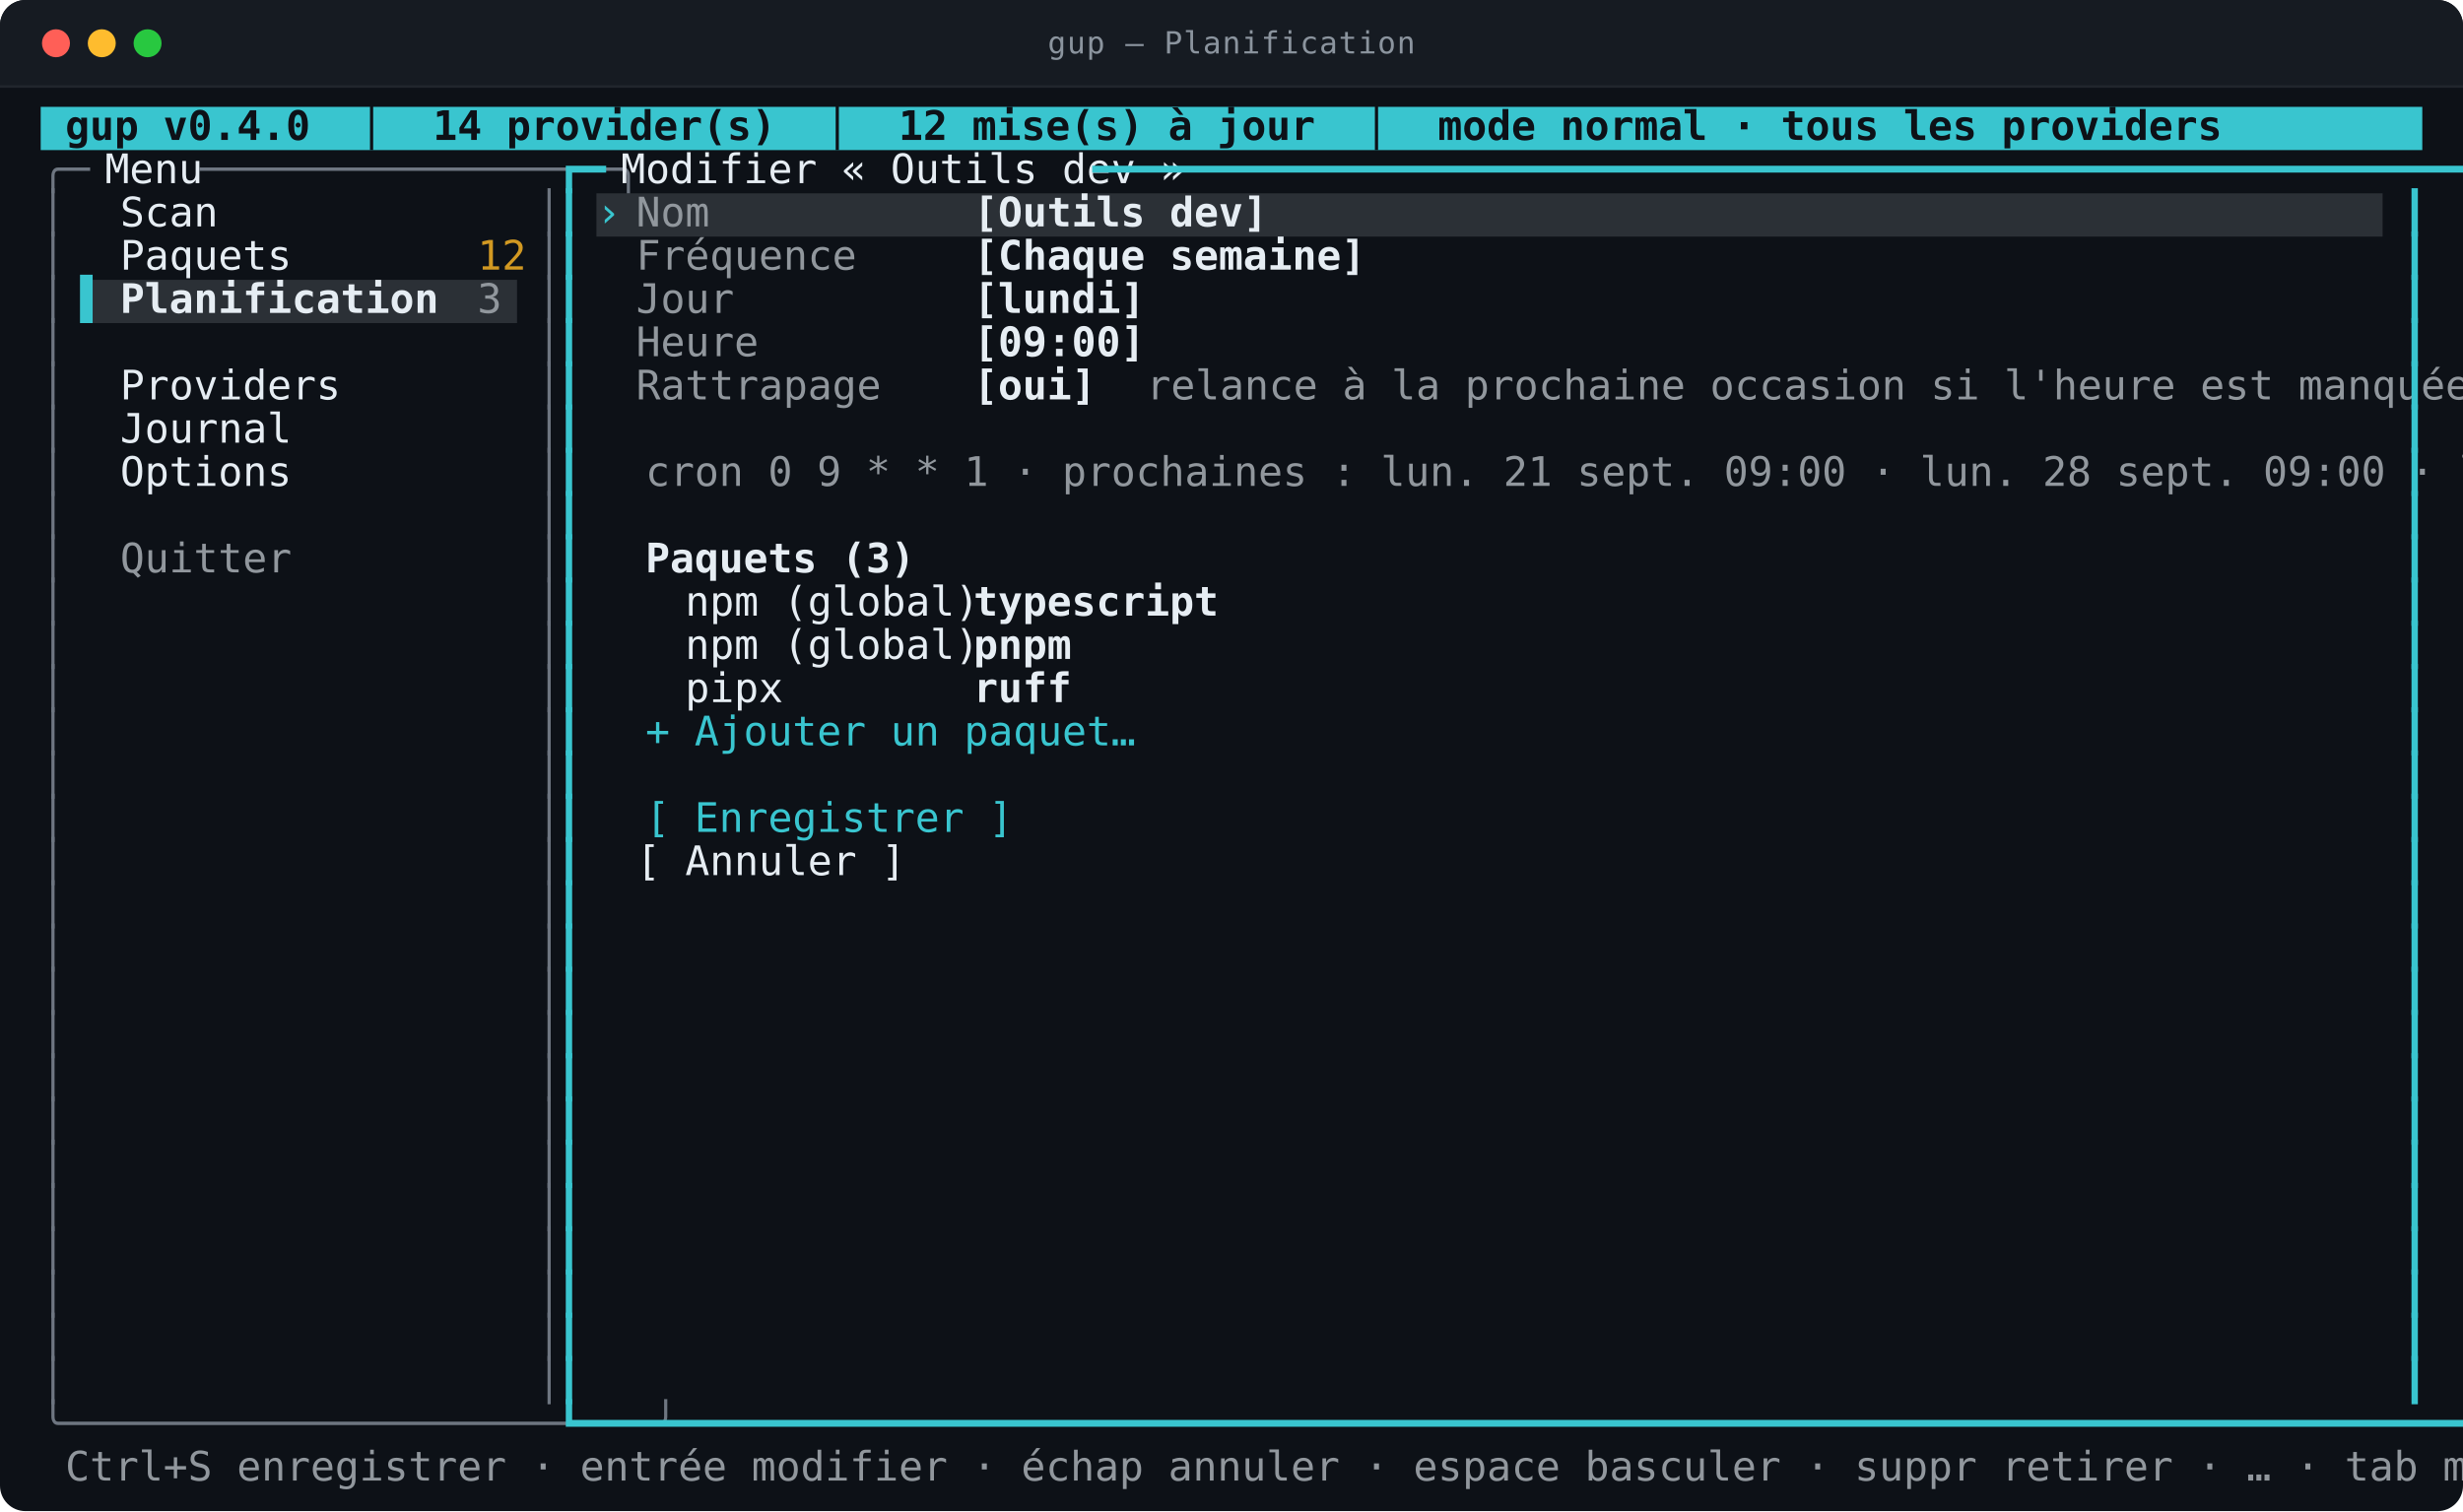
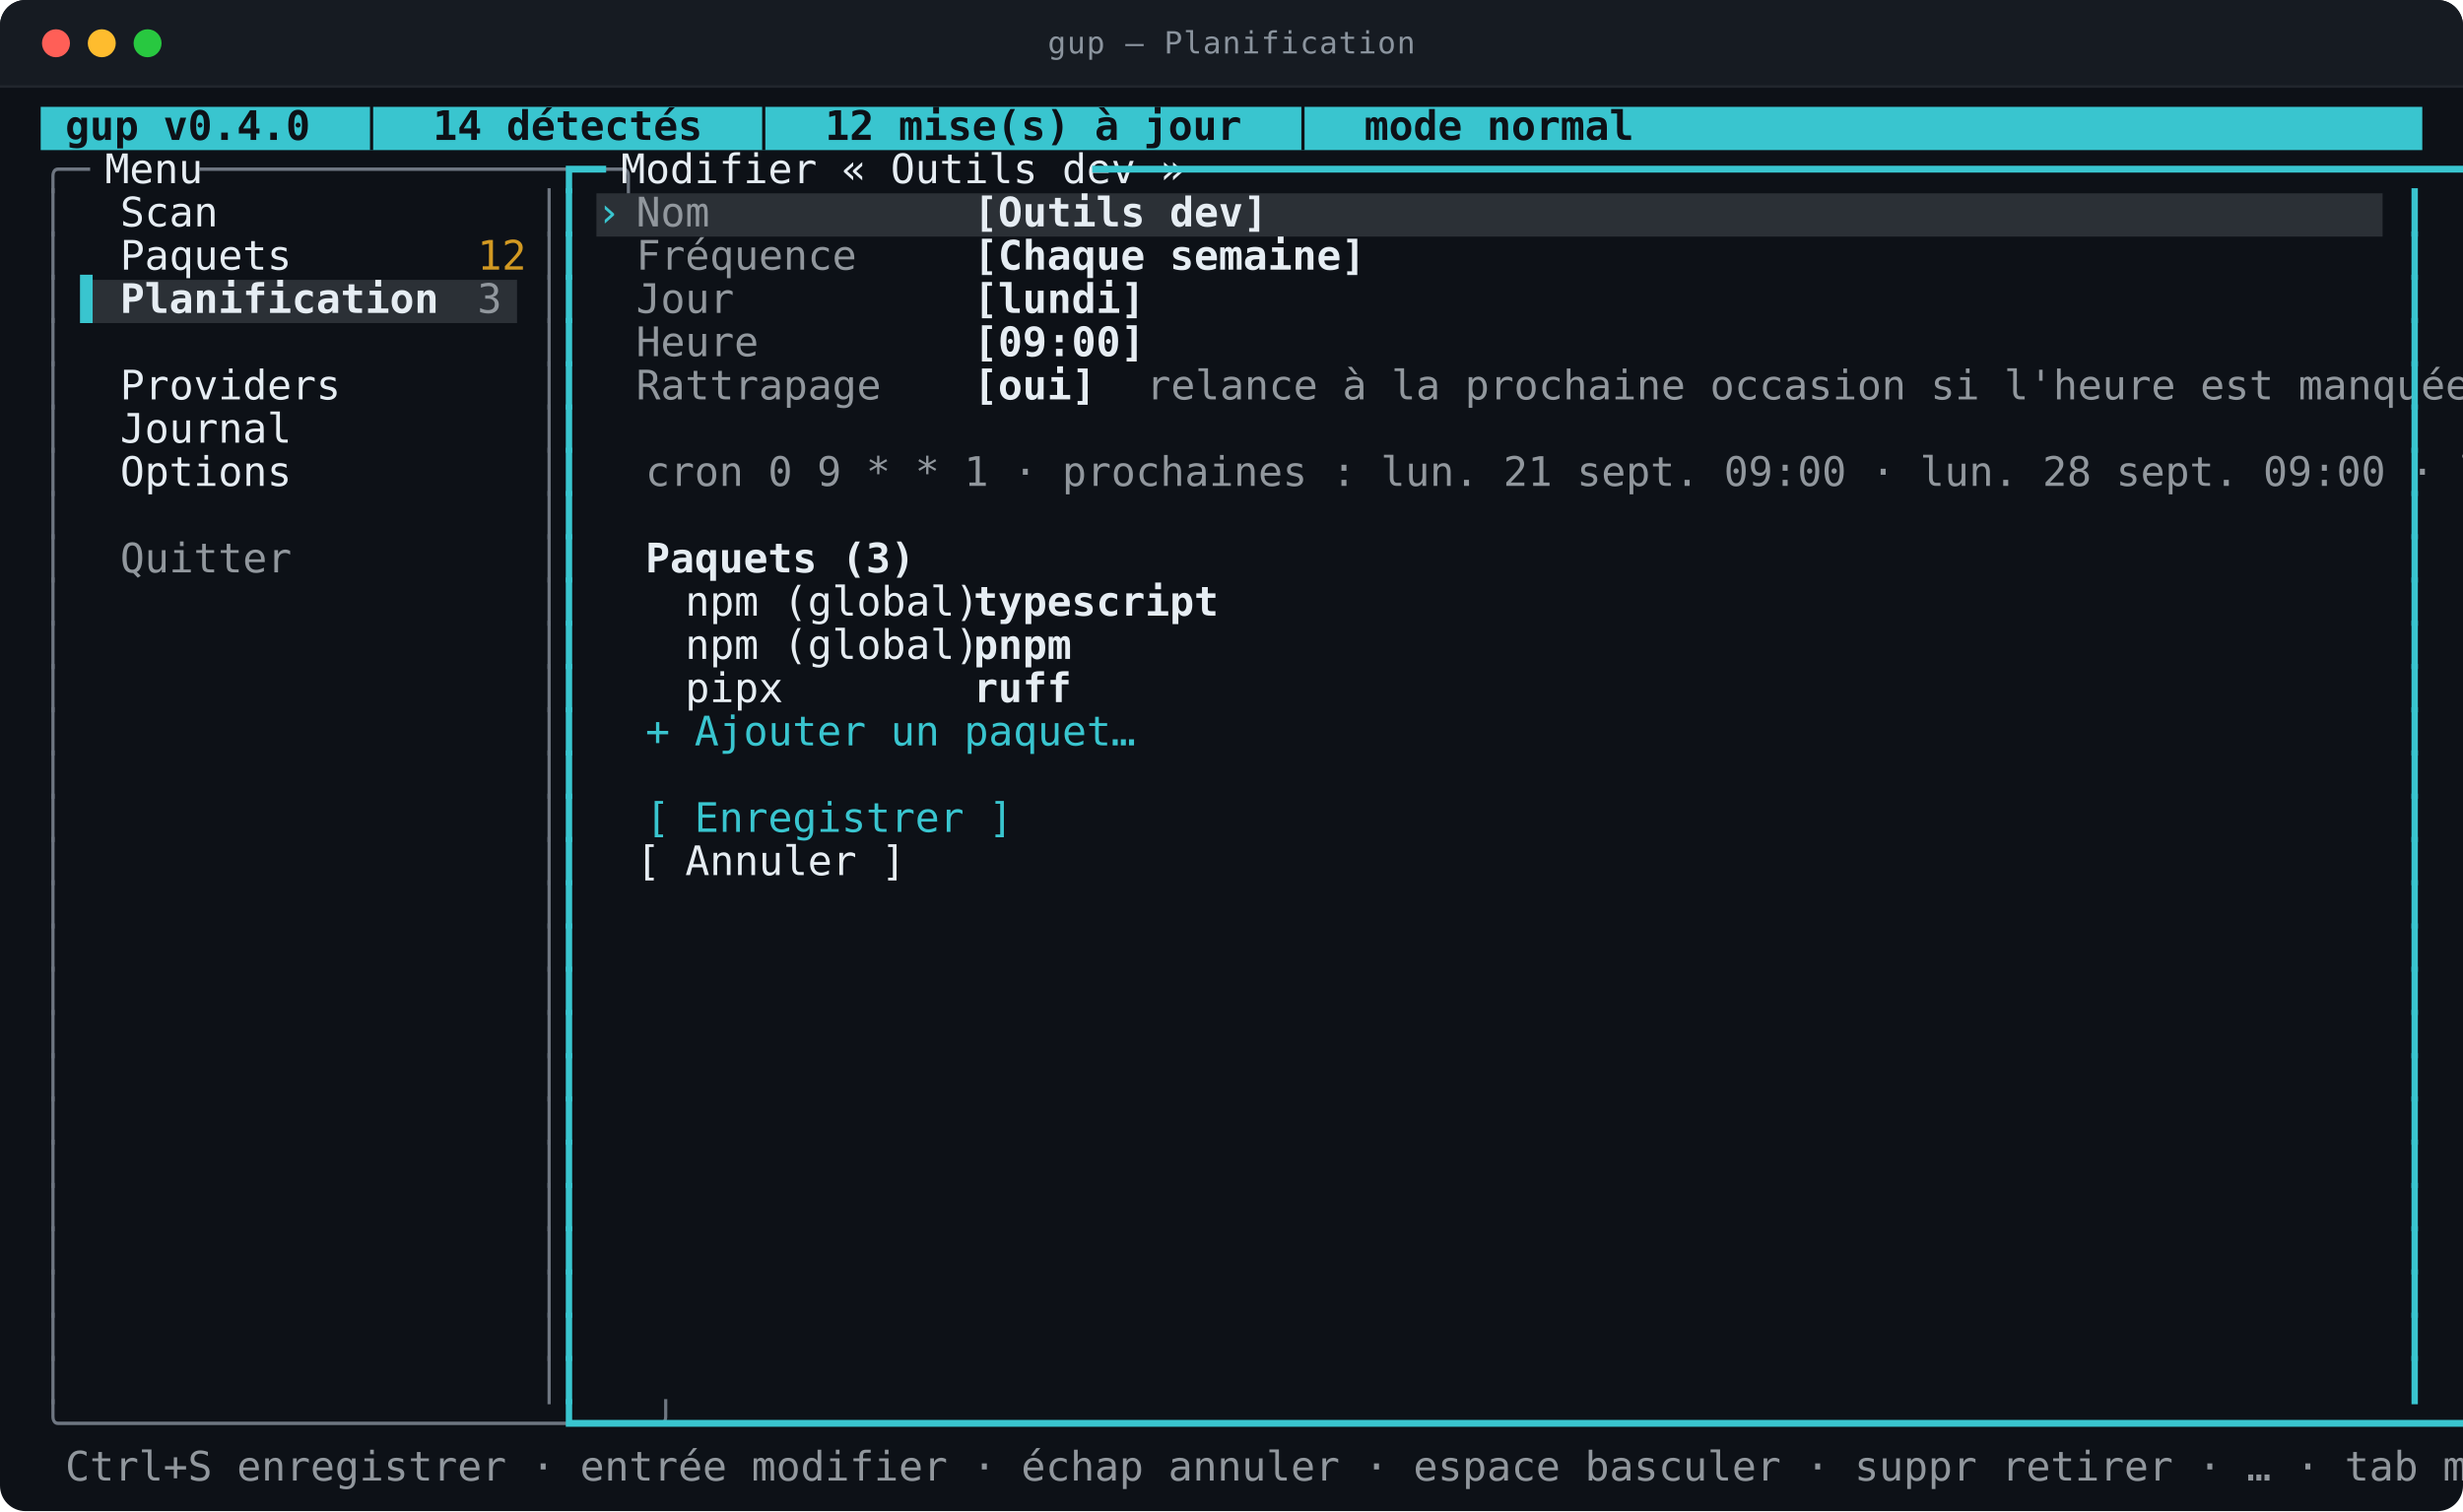
<svg xmlns="http://www.w3.org/2000/svg" viewBox="0 0 968.0 594.0" width="968.0" height="594.0" role="img" aria-labelledby="t d">
  <style>
text{font-family:ui-monospace,SFMono-Regular,"SF Mono",Menlo,Consolas,"DejaVu Sans Mono",monospace;font-size:16px}
.t{font-size:12px;letter-spacing:.4px;fill:#8b949e}
.b{font-weight:700}
.i{font-style:italic}
.u{text-decoration:underline}
.s{text-decoration:line-through}
.us{text-decoration:underline line-through}
.d{opacity:0.62}
.c0{fill:#39c5cf}
.c1{fill:#2b3036}
.c2{fill:#0d1117}
.c3{fill:#6e7681}
.c4{fill:#e6edf3}
.c5{fill:#91979d}
.c6{fill:#d29922}
</style>
  <rect y="0.0" width="968.0" height="594.0" rx="10.0" fill="#0d1117" />
  <rect y="0.0" width="968.0" height="34.0" rx="10.0" fill="#161b22" />
  <rect y="24.0" width="968.0" height="10.0" fill="#161b22" />
  <line x1="0.0" y1="34.0" x2="968.0" y2="34.0" stroke="#21262d" />
  <circle cx="22.0" cy="17.0" r="5.5" fill="#ff5f57" />
  <circle cx="40.0" cy="17.0" r="5.5" fill="#febc2e" />
  <circle cx="58.0" cy="17.0" r="5.5" fill="#28c840" />
  <text class="t" x="484.0" y="21.0" text-anchor="middle">gup — Planification</text>
  <rect class="c0" x="16.0" y="42.0" width="936.0" height="17.0" />
  <rect class="c1" x="234.4" y="76.0" width="702.0" height="17.0" />
  <rect class="c1" x="31.6" y="110.0" width="171.6" height="17.0" />
-   <text class="c2 b" x="16.0" y="55.0" textLength="694.2" lengthAdjust="spacingAndGlyphs" xml:space="preserve"> gup v0.4.0  │  14 provider(s)  │  12 mise(s) à jour  │  mode normal · tous les providers</text>
+   <text class="c2 b" x="16.0" y="55.0" textLength="507.0" lengthAdjust="spacingAndGlyphs" xml:space="preserve"> gup v0.4.0  │  14 détectés  │  12 mise(s) à jour  │  mode normal</text>
  <text class="c3" x="16.0" y="72.0" textLength="15.6" lengthAdjust="spacingAndGlyphs" xml:space="preserve">╭─</text>
  <text class="c4" x="31.6" y="72.0" textLength="46.8" lengthAdjust="spacingAndGlyphs" xml:space="preserve"> Menu </text>
  <text class="c3" x="78.4" y="72.0" textLength="140.4" lengthAdjust="spacingAndGlyphs" xml:space="preserve">─────────────────╮</text>
  <text class="c0" x="218.8" y="72.0" textLength="15.6" lengthAdjust="spacingAndGlyphs" xml:space="preserve">┏━</text>
  <text class="c4" x="234.4" y="72.0" textLength="195.0" lengthAdjust="spacingAndGlyphs" xml:space="preserve"> Modifier « Outils dev » </text>
  <text class="c0" x="429.4" y="72.0" textLength="522.6" lengthAdjust="spacingAndGlyphs" xml:space="preserve">━━━━━━━━━━━━━━━━━━━━━━━━━━━━━━━━━━━━━━━━━━━━━━━━━━━━━━━━━━━━━━━━━━┓</text>
  <text class="c3" x="16.0" y="89.0" textLength="7.8" lengthAdjust="spacingAndGlyphs" xml:space="preserve">│</text>
  <text class="c4" x="47.2" y="89.0" textLength="140.4" lengthAdjust="spacingAndGlyphs" xml:space="preserve">Scan              </text>
  <text class="c3" x="211.0" y="89.0" textLength="7.8" lengthAdjust="spacingAndGlyphs" xml:space="preserve">│</text>
  <text class="c0" x="218.8" y="89.0" textLength="7.8" lengthAdjust="spacingAndGlyphs" xml:space="preserve">┃</text>
  <text class="c0" x="234.4" y="89.0" textLength="15.6" lengthAdjust="spacingAndGlyphs" xml:space="preserve">› </text>
  <text class="c5" x="250.0" y="89.0" textLength="132.6" lengthAdjust="spacingAndGlyphs" xml:space="preserve">Nom              </text>
  <text class="c4 b" x="382.6" y="89.0" textLength="93.6" lengthAdjust="spacingAndGlyphs" xml:space="preserve">[Outils dev]</text>
  <text class="c0" x="944.2" y="89.0" textLength="7.8" lengthAdjust="spacingAndGlyphs" xml:space="preserve">┃</text>
  <text class="c3" x="16.0" y="106.0" textLength="7.8" lengthAdjust="spacingAndGlyphs" xml:space="preserve">│</text>
  <text class="c4" x="47.2" y="106.0" textLength="140.4" lengthAdjust="spacingAndGlyphs" xml:space="preserve">Paquets           </text>
  <text class="c6" x="187.6" y="106.0" textLength="15.6" lengthAdjust="spacingAndGlyphs" xml:space="preserve">12</text>
  <text class="c3" x="211.0" y="106.0" textLength="7.8" lengthAdjust="spacingAndGlyphs" xml:space="preserve">│</text>
  <text class="c0" x="218.8" y="106.0" textLength="7.8" lengthAdjust="spacingAndGlyphs" xml:space="preserve">┃</text>
  <text class="c5" x="250.0" y="106.0" textLength="132.6" lengthAdjust="spacingAndGlyphs" xml:space="preserve">Fréquence        </text>
  <text class="c4 b" x="382.6" y="106.0" textLength="124.8" lengthAdjust="spacingAndGlyphs" xml:space="preserve">[Chaque semaine]</text>
  <text class="c0" x="944.2" y="106.0" textLength="7.8" lengthAdjust="spacingAndGlyphs" xml:space="preserve">┃</text>
  <text class="c3" x="16.0" y="123.0" textLength="7.8" lengthAdjust="spacingAndGlyphs" xml:space="preserve">│</text>
  <text class="c0" x="31.6" y="123.0" textLength="15.6" lengthAdjust="spacingAndGlyphs" xml:space="preserve">▌ </text>
  <text class="c4 b" x="47.2" y="123.0" textLength="140.4" lengthAdjust="spacingAndGlyphs" xml:space="preserve">Planification     </text>
  <text class="c5" x="187.6" y="123.0" textLength="7.8" lengthAdjust="spacingAndGlyphs" xml:space="preserve">3</text>
  <text class="c3" x="211.0" y="123.0" textLength="7.8" lengthAdjust="spacingAndGlyphs" xml:space="preserve">│</text>
  <text class="c0" x="218.8" y="123.0" textLength="7.8" lengthAdjust="spacingAndGlyphs" xml:space="preserve">┃</text>
  <text class="c5" x="250.0" y="123.0" textLength="132.6" lengthAdjust="spacingAndGlyphs" xml:space="preserve">Jour             </text>
  <text class="c4 b" x="382.6" y="123.0" textLength="54.6" lengthAdjust="spacingAndGlyphs" xml:space="preserve">[lundi]</text>
  <text class="c0" x="944.2" y="123.0" textLength="7.8" lengthAdjust="spacingAndGlyphs" xml:space="preserve">┃</text>
  <text class="c3" x="16.0" y="140.0" textLength="7.8" lengthAdjust="spacingAndGlyphs" xml:space="preserve">│</text>
  <text class="c3" x="211.0" y="140.0" textLength="7.8" lengthAdjust="spacingAndGlyphs" xml:space="preserve">│</text>
  <text class="c0" x="218.8" y="140.0" textLength="7.8" lengthAdjust="spacingAndGlyphs" xml:space="preserve">┃</text>
  <text class="c5" x="250.0" y="140.0" textLength="132.6" lengthAdjust="spacingAndGlyphs" xml:space="preserve">Heure            </text>
  <text class="c4 b" x="382.6" y="140.0" textLength="54.6" lengthAdjust="spacingAndGlyphs" xml:space="preserve">[09:00]</text>
  <text class="c0" x="944.2" y="140.0" textLength="7.8" lengthAdjust="spacingAndGlyphs" xml:space="preserve">┃</text>
  <text class="c3" x="16.0" y="157.0" textLength="7.8" lengthAdjust="spacingAndGlyphs" xml:space="preserve">│</text>
  <text class="c4" x="47.2" y="157.0" textLength="140.4" lengthAdjust="spacingAndGlyphs" xml:space="preserve">Providers         </text>
  <text class="c3" x="211.0" y="157.0" textLength="7.8" lengthAdjust="spacingAndGlyphs" xml:space="preserve">│</text>
  <text class="c0" x="218.8" y="157.0" textLength="7.8" lengthAdjust="spacingAndGlyphs" xml:space="preserve">┃</text>
  <text class="c5" x="250.0" y="157.0" textLength="132.6" lengthAdjust="spacingAndGlyphs" xml:space="preserve">Rattrapage       </text>
  <text class="c4 b" x="382.6" y="157.0" textLength="39.0" lengthAdjust="spacingAndGlyphs" xml:space="preserve">[oui]</text>
  <text class="c5" x="421.6" y="157.0" textLength="444.6" lengthAdjust="spacingAndGlyphs" xml:space="preserve">   relance à la prochaine occasion si l'heure est manquée</text>
  <text class="c0" x="944.2" y="157.0" textLength="7.8" lengthAdjust="spacingAndGlyphs" xml:space="preserve">┃</text>
  <text class="c3" x="16.0" y="174.0" textLength="7.8" lengthAdjust="spacingAndGlyphs" xml:space="preserve">│</text>
  <text class="c4" x="47.2" y="174.0" textLength="140.4" lengthAdjust="spacingAndGlyphs" xml:space="preserve">Journal           </text>
  <text class="c3" x="211.0" y="174.0" textLength="7.8" lengthAdjust="spacingAndGlyphs" xml:space="preserve">│</text>
  <text class="c0" x="218.8" y="174.0" textLength="7.8" lengthAdjust="spacingAndGlyphs" xml:space="preserve">┃</text>
  <text class="c0" x="944.2" y="174.0" textLength="7.8" lengthAdjust="spacingAndGlyphs" xml:space="preserve">┃</text>
  <text class="c3" x="16.0" y="191.0" textLength="7.8" lengthAdjust="spacingAndGlyphs" xml:space="preserve">│</text>
  <text class="c4" x="47.2" y="191.0" textLength="140.4" lengthAdjust="spacingAndGlyphs" xml:space="preserve">Options           </text>
  <text class="c3" x="211.0" y="191.0" textLength="7.8" lengthAdjust="spacingAndGlyphs" xml:space="preserve">│</text>
  <text class="c0" x="218.8" y="191.0" textLength="7.8" lengthAdjust="spacingAndGlyphs" xml:space="preserve">┃</text>
  <text class="c5" x="234.4" y="191.0" textLength="702.0" lengthAdjust="spacingAndGlyphs" xml:space="preserve">  cron 0 9 * * 1 · prochaines : lun. 21 sept. 09:00 · lun. 28 sept. 09:00 · lun. 5 oct. 0…</text>
  <text class="c0" x="944.2" y="191.0" textLength="7.8" lengthAdjust="spacingAndGlyphs" xml:space="preserve">┃</text>
  <text class="c3" x="16.0" y="208.0" textLength="7.8" lengthAdjust="spacingAndGlyphs" xml:space="preserve">│</text>
  <text class="c3" x="211.0" y="208.0" textLength="7.8" lengthAdjust="spacingAndGlyphs" xml:space="preserve">│</text>
  <text class="c0" x="218.8" y="208.0" textLength="7.8" lengthAdjust="spacingAndGlyphs" xml:space="preserve">┃</text>
  <text class="c0" x="944.2" y="208.0" textLength="7.8" lengthAdjust="spacingAndGlyphs" xml:space="preserve">┃</text>
  <text class="c3" x="16.0" y="225.0" textLength="7.8" lengthAdjust="spacingAndGlyphs" xml:space="preserve">│</text>
  <text class="c5" x="47.2" y="225.0" textLength="140.4" lengthAdjust="spacingAndGlyphs" xml:space="preserve">Quitter           </text>
  <text class="c3" x="211.0" y="225.0" textLength="7.8" lengthAdjust="spacingAndGlyphs" xml:space="preserve">│</text>
  <text class="c0" x="218.8" y="225.0" textLength="7.8" lengthAdjust="spacingAndGlyphs" xml:space="preserve">┃</text>
  <text class="c4 b" x="234.4" y="225.0" textLength="101.4" lengthAdjust="spacingAndGlyphs" xml:space="preserve">  Paquets (3)</text>
  <text class="c0" x="944.2" y="225.0" textLength="7.8" lengthAdjust="spacingAndGlyphs" xml:space="preserve">┃</text>
  <text class="c3" x="16.0" y="242.0" textLength="7.8" lengthAdjust="spacingAndGlyphs" xml:space="preserve">│</text>
  <text class="c3" x="211.0" y="242.0" textLength="7.8" lengthAdjust="spacingAndGlyphs" xml:space="preserve">│</text>
  <text class="c0" x="218.8" y="242.0" textLength="7.8" lengthAdjust="spacingAndGlyphs" xml:space="preserve">┃</text>
  <text class="c4" x="250.0" y="242.0" textLength="132.6" lengthAdjust="spacingAndGlyphs" xml:space="preserve">  npm (global)   </text>
  <text class="c4 b" x="382.6" y="242.0" textLength="195.0" lengthAdjust="spacingAndGlyphs" xml:space="preserve">typescript               </text>
  <text class="c0" x="944.2" y="242.0" textLength="7.8" lengthAdjust="spacingAndGlyphs" xml:space="preserve">┃</text>
  <text class="c3" x="16.0" y="259.0" textLength="7.8" lengthAdjust="spacingAndGlyphs" xml:space="preserve">│</text>
  <text class="c3" x="211.0" y="259.0" textLength="7.8" lengthAdjust="spacingAndGlyphs" xml:space="preserve">│</text>
  <text class="c0" x="218.8" y="259.0" textLength="7.8" lengthAdjust="spacingAndGlyphs" xml:space="preserve">┃</text>
  <text class="c4" x="250.0" y="259.0" textLength="132.6" lengthAdjust="spacingAndGlyphs" xml:space="preserve">  npm (global)   </text>
  <text class="c4 b" x="382.6" y="259.0" textLength="195.0" lengthAdjust="spacingAndGlyphs" xml:space="preserve">pnpm                     </text>
  <text class="c0" x="944.2" y="259.0" textLength="7.8" lengthAdjust="spacingAndGlyphs" xml:space="preserve">┃</text>
  <text class="c3" x="16.0" y="276.0" textLength="7.8" lengthAdjust="spacingAndGlyphs" xml:space="preserve">│</text>
  <text class="c3" x="211.0" y="276.0" textLength="7.8" lengthAdjust="spacingAndGlyphs" xml:space="preserve">│</text>
  <text class="c0" x="218.8" y="276.0" textLength="7.8" lengthAdjust="spacingAndGlyphs" xml:space="preserve">┃</text>
  <text class="c4" x="250.0" y="276.0" textLength="132.6" lengthAdjust="spacingAndGlyphs" xml:space="preserve">  pipx           </text>
  <text class="c4 b" x="382.6" y="276.0" textLength="195.0" lengthAdjust="spacingAndGlyphs" xml:space="preserve">ruff                     </text>
  <text class="c0" x="944.2" y="276.0" textLength="7.8" lengthAdjust="spacingAndGlyphs" xml:space="preserve">┃</text>
  <text class="c3" x="16.0" y="293.0" textLength="7.8" lengthAdjust="spacingAndGlyphs" xml:space="preserve">│</text>
  <text class="c3" x="211.0" y="293.0" textLength="7.8" lengthAdjust="spacingAndGlyphs" xml:space="preserve">│</text>
  <text class="c0" x="218.8" y="293.0" textLength="7.8" lengthAdjust="spacingAndGlyphs" xml:space="preserve">┃</text>
  <text class="c0" x="234.4" y="293.0" textLength="171.6" lengthAdjust="spacingAndGlyphs" xml:space="preserve">  + Ajouter un paquet…</text>
  <text class="c0" x="944.2" y="293.0" textLength="7.8" lengthAdjust="spacingAndGlyphs" xml:space="preserve">┃</text>
  <text class="c3" x="16.0" y="310.0" textLength="7.8" lengthAdjust="spacingAndGlyphs" xml:space="preserve">│</text>
  <text class="c3" x="211.0" y="310.0" textLength="7.8" lengthAdjust="spacingAndGlyphs" xml:space="preserve">│</text>
  <text class="c0" x="218.8" y="310.0" textLength="7.8" lengthAdjust="spacingAndGlyphs" xml:space="preserve">┃</text>
  <text class="c0" x="944.2" y="310.0" textLength="7.8" lengthAdjust="spacingAndGlyphs" xml:space="preserve">┃</text>
  <text class="c3" x="16.0" y="327.0" textLength="7.8" lengthAdjust="spacingAndGlyphs" xml:space="preserve">│</text>
  <text class="c3" x="211.0" y="327.0" textLength="7.8" lengthAdjust="spacingAndGlyphs" xml:space="preserve">│</text>
  <text class="c0" x="218.8" y="327.0" textLength="7.8" lengthAdjust="spacingAndGlyphs" xml:space="preserve">┃</text>
  <text class="c0" x="234.4" y="327.0" textLength="132.6" lengthAdjust="spacingAndGlyphs" xml:space="preserve">  [ Enregistrer ]</text>
  <text class="c0" x="944.2" y="327.0" textLength="7.8" lengthAdjust="spacingAndGlyphs" xml:space="preserve">┃</text>
  <text class="c3" x="16.0" y="344.0" textLength="7.8" lengthAdjust="spacingAndGlyphs" xml:space="preserve">│</text>
  <text class="c3" x="211.0" y="344.0" textLength="7.8" lengthAdjust="spacingAndGlyphs" xml:space="preserve">│</text>
  <text class="c0" x="218.8" y="344.0" textLength="7.8" lengthAdjust="spacingAndGlyphs" xml:space="preserve">┃</text>
  <text class="c4" x="250.0" y="344.0" textLength="85.8" lengthAdjust="spacingAndGlyphs" xml:space="preserve">[ Annuler ]</text>
  <text class="c0" x="944.2" y="344.0" textLength="7.8" lengthAdjust="spacingAndGlyphs" xml:space="preserve">┃</text>
  <text class="c3" x="16.0" y="361.0" textLength="7.8" lengthAdjust="spacingAndGlyphs" xml:space="preserve">│</text>
  <text class="c3" x="211.0" y="361.0" textLength="7.8" lengthAdjust="spacingAndGlyphs" xml:space="preserve">│</text>
  <text class="c0" x="218.8" y="361.0" textLength="7.8" lengthAdjust="spacingAndGlyphs" xml:space="preserve">┃</text>
  <text class="c0" x="944.2" y="361.0" textLength="7.8" lengthAdjust="spacingAndGlyphs" xml:space="preserve">┃</text>
  <text class="c3" x="16.0" y="378.0" textLength="7.8" lengthAdjust="spacingAndGlyphs" xml:space="preserve">│</text>
  <text class="c3" x="211.0" y="378.0" textLength="7.8" lengthAdjust="spacingAndGlyphs" xml:space="preserve">│</text>
  <text class="c0" x="218.8" y="378.0" textLength="7.8" lengthAdjust="spacingAndGlyphs" xml:space="preserve">┃</text>
  <text class="c0" x="944.2" y="378.0" textLength="7.8" lengthAdjust="spacingAndGlyphs" xml:space="preserve">┃</text>
  <text class="c3" x="16.0" y="395.0" textLength="7.8" lengthAdjust="spacingAndGlyphs" xml:space="preserve">│</text>
  <text class="c3" x="211.0" y="395.0" textLength="7.8" lengthAdjust="spacingAndGlyphs" xml:space="preserve">│</text>
  <text class="c0" x="218.8" y="395.0" textLength="7.8" lengthAdjust="spacingAndGlyphs" xml:space="preserve">┃</text>
  <text class="c0" x="944.2" y="395.0" textLength="7.8" lengthAdjust="spacingAndGlyphs" xml:space="preserve">┃</text>
  <text class="c3" x="16.0" y="412.0" textLength="7.8" lengthAdjust="spacingAndGlyphs" xml:space="preserve">│</text>
  <text class="c3" x="211.0" y="412.0" textLength="7.8" lengthAdjust="spacingAndGlyphs" xml:space="preserve">│</text>
  <text class="c0" x="218.8" y="412.0" textLength="7.8" lengthAdjust="spacingAndGlyphs" xml:space="preserve">┃</text>
  <text class="c0" x="944.2" y="412.0" textLength="7.8" lengthAdjust="spacingAndGlyphs" xml:space="preserve">┃</text>
  <text class="c3" x="16.0" y="429.0" textLength="7.8" lengthAdjust="spacingAndGlyphs" xml:space="preserve">│</text>
  <text class="c3" x="211.0" y="429.0" textLength="7.8" lengthAdjust="spacingAndGlyphs" xml:space="preserve">│</text>
  <text class="c0" x="218.8" y="429.0" textLength="7.8" lengthAdjust="spacingAndGlyphs" xml:space="preserve">┃</text>
  <text class="c0" x="944.2" y="429.0" textLength="7.8" lengthAdjust="spacingAndGlyphs" xml:space="preserve">┃</text>
  <text class="c3" x="16.0" y="446.0" textLength="7.8" lengthAdjust="spacingAndGlyphs" xml:space="preserve">│</text>
  <text class="c3" x="211.0" y="446.0" textLength="7.8" lengthAdjust="spacingAndGlyphs" xml:space="preserve">│</text>
  <text class="c0" x="218.8" y="446.0" textLength="7.8" lengthAdjust="spacingAndGlyphs" xml:space="preserve">┃</text>
  <text class="c0" x="944.2" y="446.0" textLength="7.8" lengthAdjust="spacingAndGlyphs" xml:space="preserve">┃</text>
  <text class="c3" x="16.0" y="463.0" textLength="7.8" lengthAdjust="spacingAndGlyphs" xml:space="preserve">│</text>
  <text class="c3" x="211.0" y="463.0" textLength="7.8" lengthAdjust="spacingAndGlyphs" xml:space="preserve">│</text>
  <text class="c0" x="218.8" y="463.0" textLength="7.8" lengthAdjust="spacingAndGlyphs" xml:space="preserve">┃</text>
  <text class="c0" x="944.2" y="463.0" textLength="7.8" lengthAdjust="spacingAndGlyphs" xml:space="preserve">┃</text>
  <text class="c3" x="16.0" y="480.0" textLength="7.8" lengthAdjust="spacingAndGlyphs" xml:space="preserve">│</text>
  <text class="c3" x="211.0" y="480.0" textLength="7.8" lengthAdjust="spacingAndGlyphs" xml:space="preserve">│</text>
  <text class="c0" x="218.8" y="480.0" textLength="7.8" lengthAdjust="spacingAndGlyphs" xml:space="preserve">┃</text>
  <text class="c0" x="944.2" y="480.0" textLength="7.8" lengthAdjust="spacingAndGlyphs" xml:space="preserve">┃</text>
  <text class="c3" x="16.0" y="497.0" textLength="7.8" lengthAdjust="spacingAndGlyphs" xml:space="preserve">│</text>
  <text class="c3" x="211.0" y="497.0" textLength="7.8" lengthAdjust="spacingAndGlyphs" xml:space="preserve">│</text>
  <text class="c0" x="218.8" y="497.0" textLength="7.8" lengthAdjust="spacingAndGlyphs" xml:space="preserve">┃</text>
  <text class="c0" x="944.2" y="497.0" textLength="7.8" lengthAdjust="spacingAndGlyphs" xml:space="preserve">┃</text>
  <text class="c3" x="16.0" y="514.0" textLength="7.8" lengthAdjust="spacingAndGlyphs" xml:space="preserve">│</text>
  <text class="c3" x="211.0" y="514.0" textLength="7.8" lengthAdjust="spacingAndGlyphs" xml:space="preserve">│</text>
  <text class="c0" x="218.8" y="514.0" textLength="7.8" lengthAdjust="spacingAndGlyphs" xml:space="preserve">┃</text>
  <text class="c0" x="944.2" y="514.0" textLength="7.8" lengthAdjust="spacingAndGlyphs" xml:space="preserve">┃</text>
  <text class="c3" x="16.0" y="531.0" textLength="7.8" lengthAdjust="spacingAndGlyphs" xml:space="preserve">│</text>
  <text class="c3" x="211.0" y="531.0" textLength="7.8" lengthAdjust="spacingAndGlyphs" xml:space="preserve">│</text>
  <text class="c0" x="218.8" y="531.0" textLength="7.8" lengthAdjust="spacingAndGlyphs" xml:space="preserve">┃</text>
  <text class="c0" x="944.2" y="531.0" textLength="7.8" lengthAdjust="spacingAndGlyphs" xml:space="preserve">┃</text>
  <text class="c3" x="16.0" y="548.0" textLength="7.8" lengthAdjust="spacingAndGlyphs" xml:space="preserve">│</text>
  <text class="c3" x="211.0" y="548.0" textLength="7.8" lengthAdjust="spacingAndGlyphs" xml:space="preserve">│</text>
  <text class="c0" x="218.8" y="548.0" textLength="7.8" lengthAdjust="spacingAndGlyphs" xml:space="preserve">┃</text>
  <text class="c0" x="944.2" y="548.0" textLength="7.8" lengthAdjust="spacingAndGlyphs" xml:space="preserve">┃</text>
  <text class="c3" x="16.0" y="565.0" textLength="202.8" lengthAdjust="spacingAndGlyphs" xml:space="preserve">╰────────────────────────╯</text>
  <text class="c0" x="218.8" y="565.0" textLength="733.2" lengthAdjust="spacingAndGlyphs" xml:space="preserve">┗━━━━━━━━━━━━━━━━━━━━━━━━━━━━━━━━━━━━━━━━━━━━━━━━━━━━━━━━━━━━━━━━━━━━━━━━━━━━━━━━━━━━━━━━━━━━┛</text>
  <text class="c5" x="16.0" y="582.0" textLength="889.2" lengthAdjust="spacingAndGlyphs" xml:space="preserve"> Ctrl+S enregistrer · entrée modifier · échap annuler · espace basculer · suppr retirer · … · tab menu · q quitter</text>
</svg>
